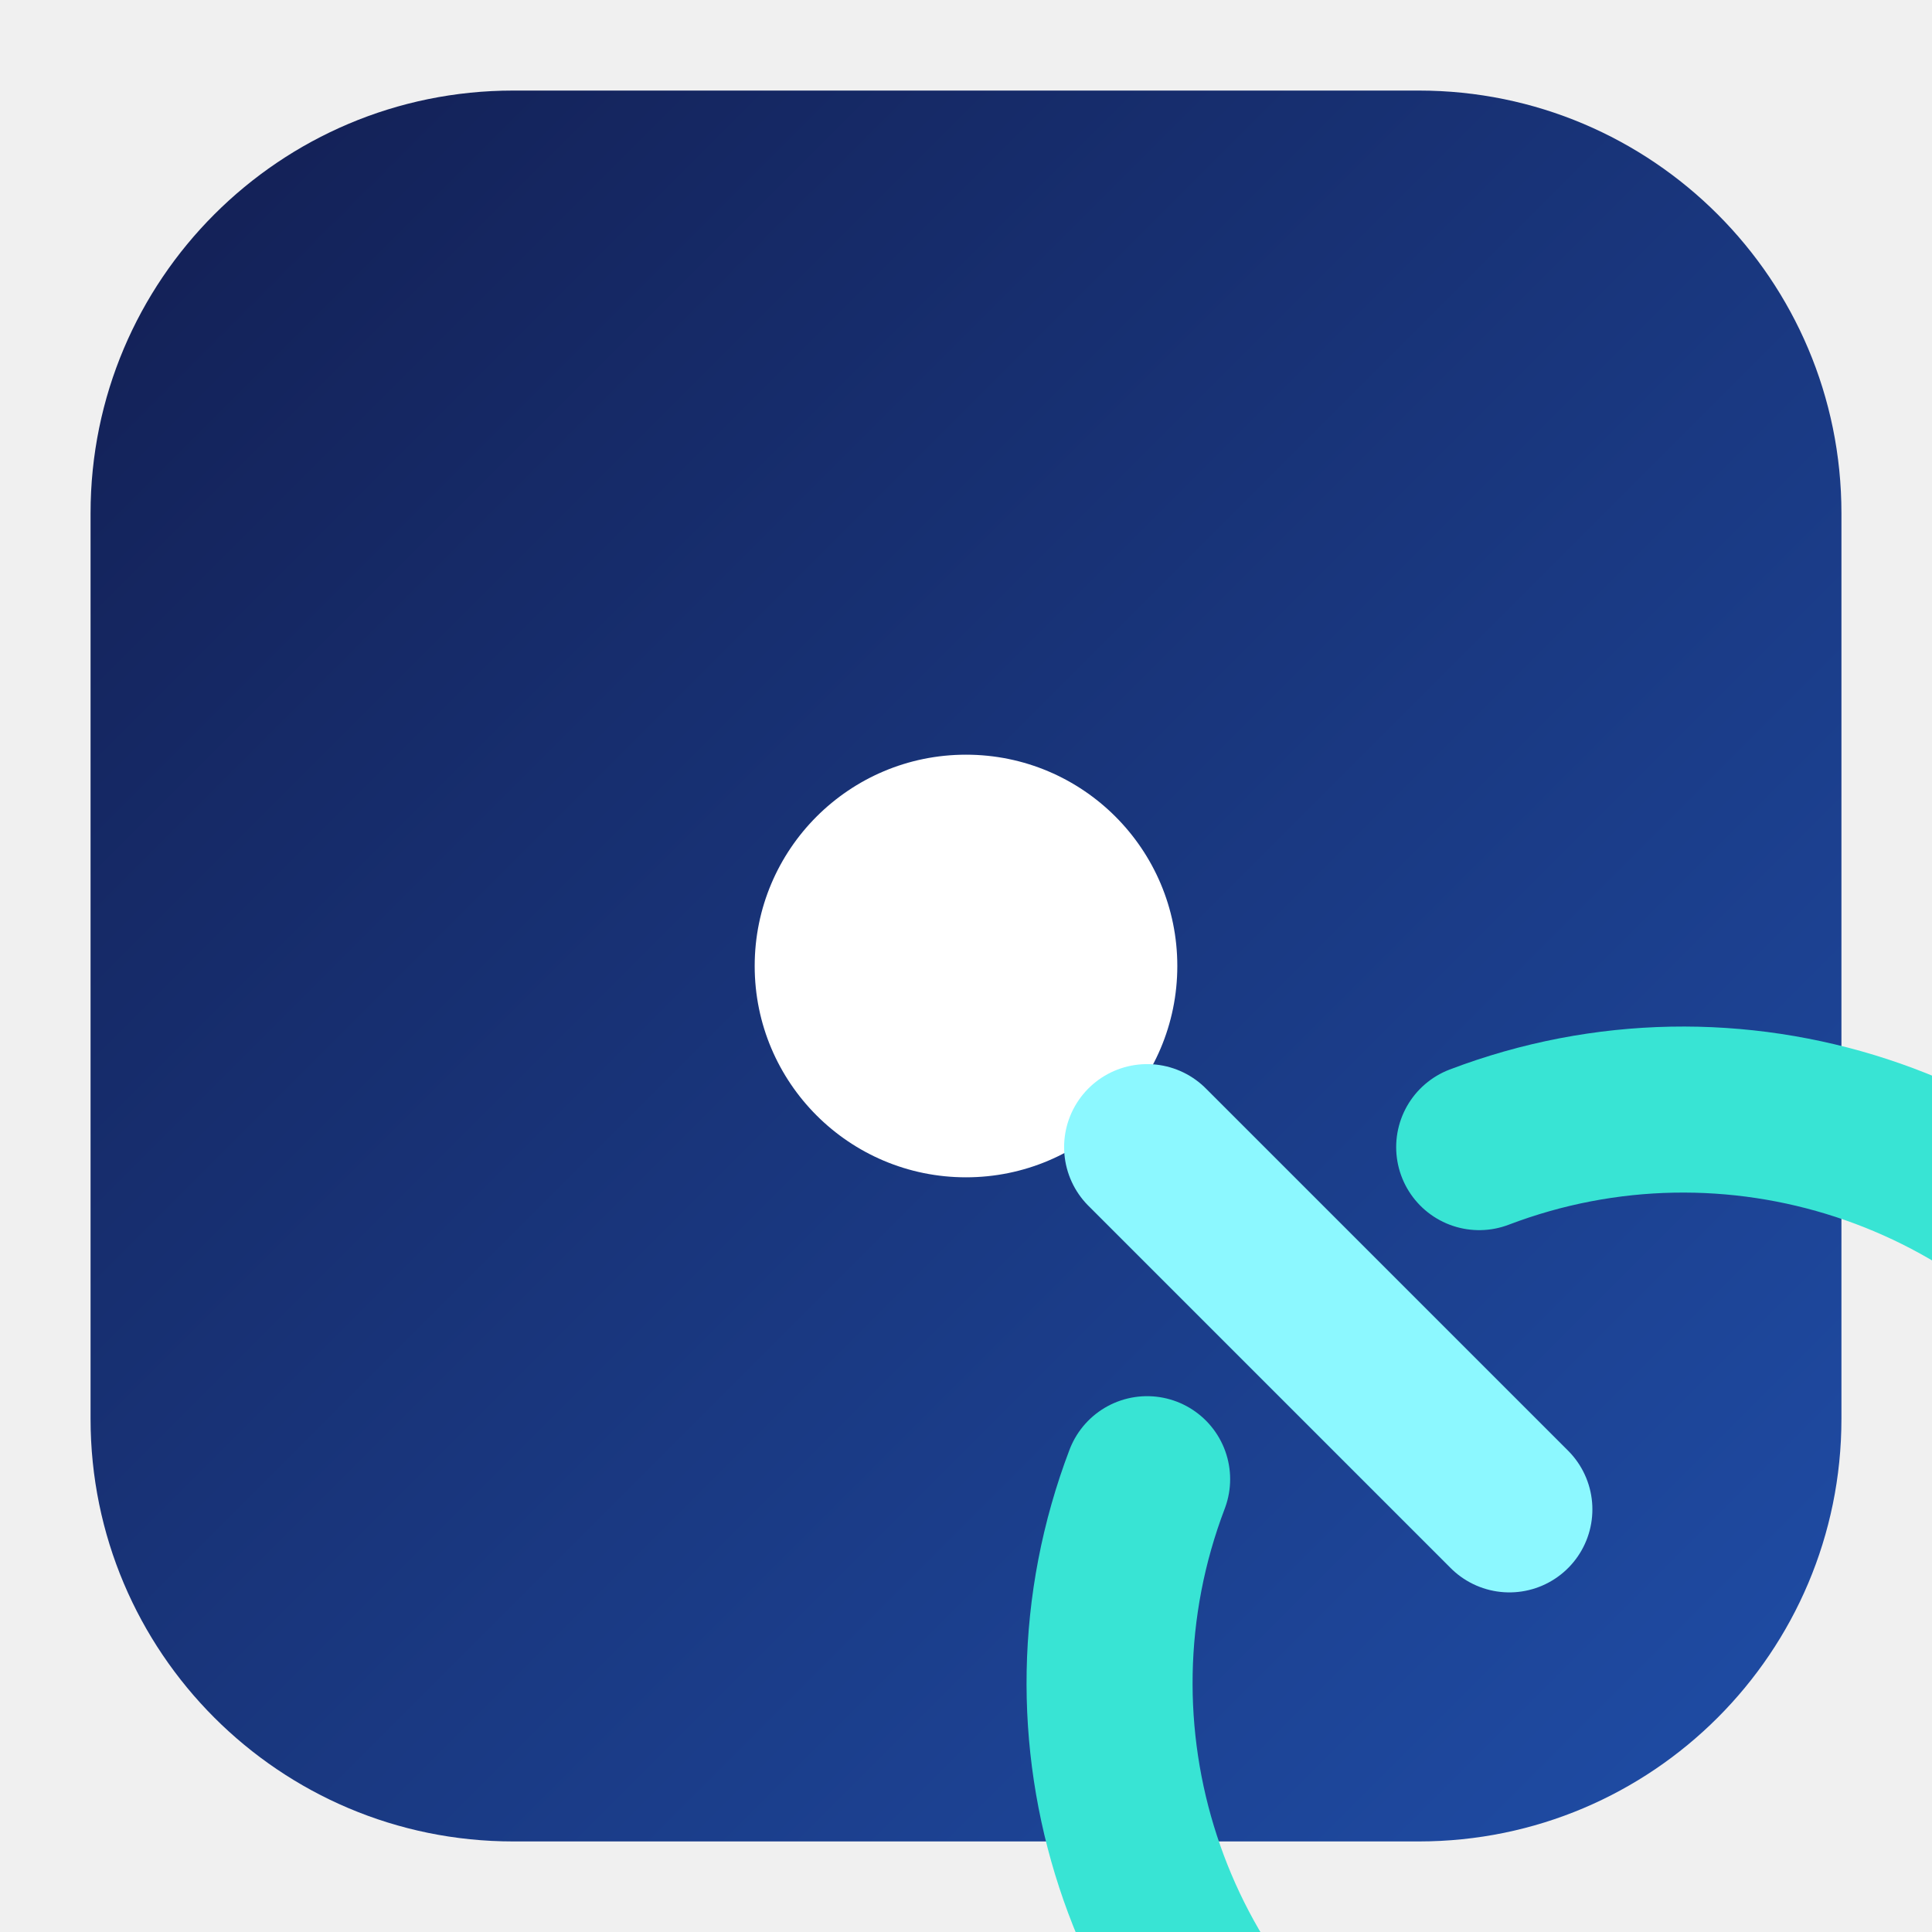
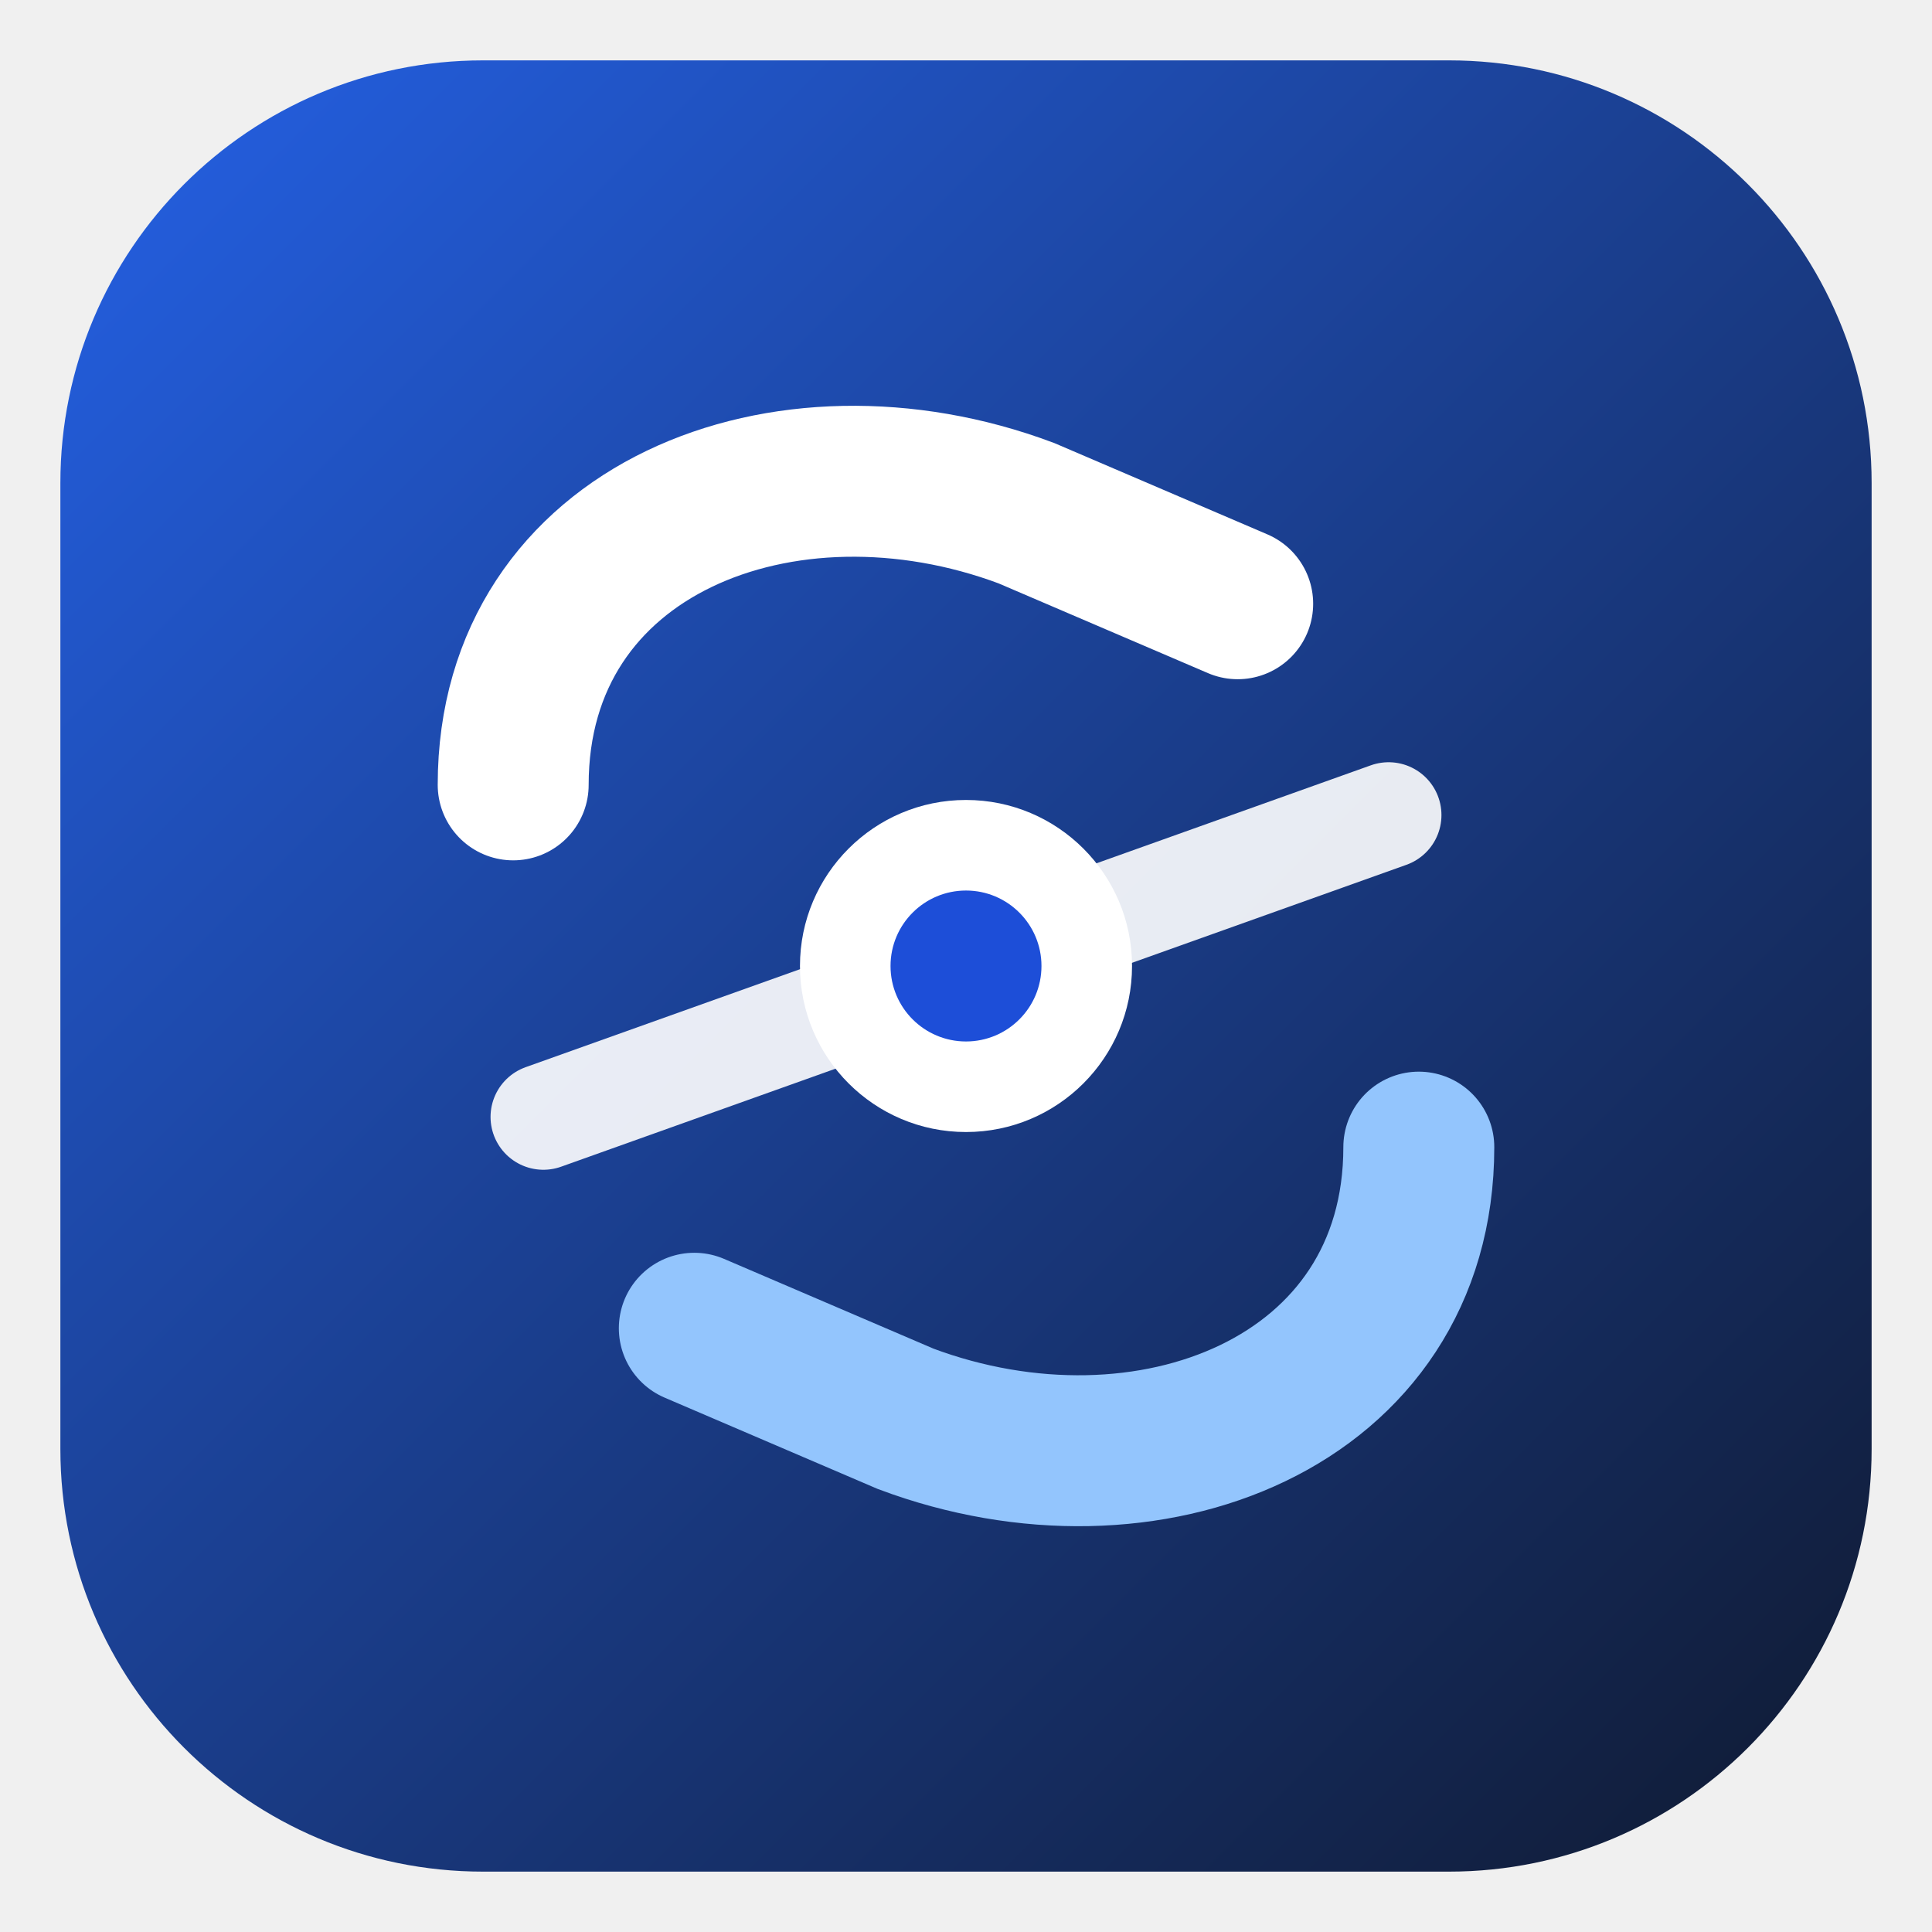
<svg xmlns="http://www.w3.org/2000/svg" viewBox="0 0 128 128" fill="none">
  <defs>
    <linearGradient id="bg" x1="0" y1="0" x2="128" y2="128" gradientUnits="userSpaceOnUse">
-       <stop offset="0%" stop-color="#121c4e" />
-       <stop offset="100%" stop-color="#2050ac" />
+       <stop offset="0%" stop-color="#2563eb" />
+       <stop offset="100%" stop-color="#0f172a" />
    </linearGradient>
  </defs>
-   <rect x="6" y="6" width="116" height="116" rx="28" fill="url(#bg)" />
-   <path d="M98 76 A38 38 0 1 1 76 98" stroke="#38e4d4" stroke-width="11" stroke-linecap="round" />
-   <circle cx="64" cy="64" r="14" fill="#ffffff" />
-   <path d="M76 76 L100 100" stroke="#8cf8ff" stroke-width="11" stroke-linecap="round" />
+   <rect x="4" y="4" width="120" height="120" rx="28" fill="url(#bg)" />
+   <path d="M34 52 C34 35, 52 28, 68 34 L82 40" stroke="#ffffff" stroke-width="10" stroke-linecap="round" />
+   <path d="M94 76 C94 93, 76 100, 60 94 L46 88" stroke="#93c5fd" stroke-width="10" stroke-linecap="round" />
+   <path d="M36 74 L92 54" stroke="#ffffff" stroke-width="7" stroke-linecap="round" opacity="0.9" />
+   <circle cx="64" cy="64" r="11" fill="#ffffff" />
+   <circle cx="64" cy="64" r="5" fill="#1d4ed8" />
</svg>
